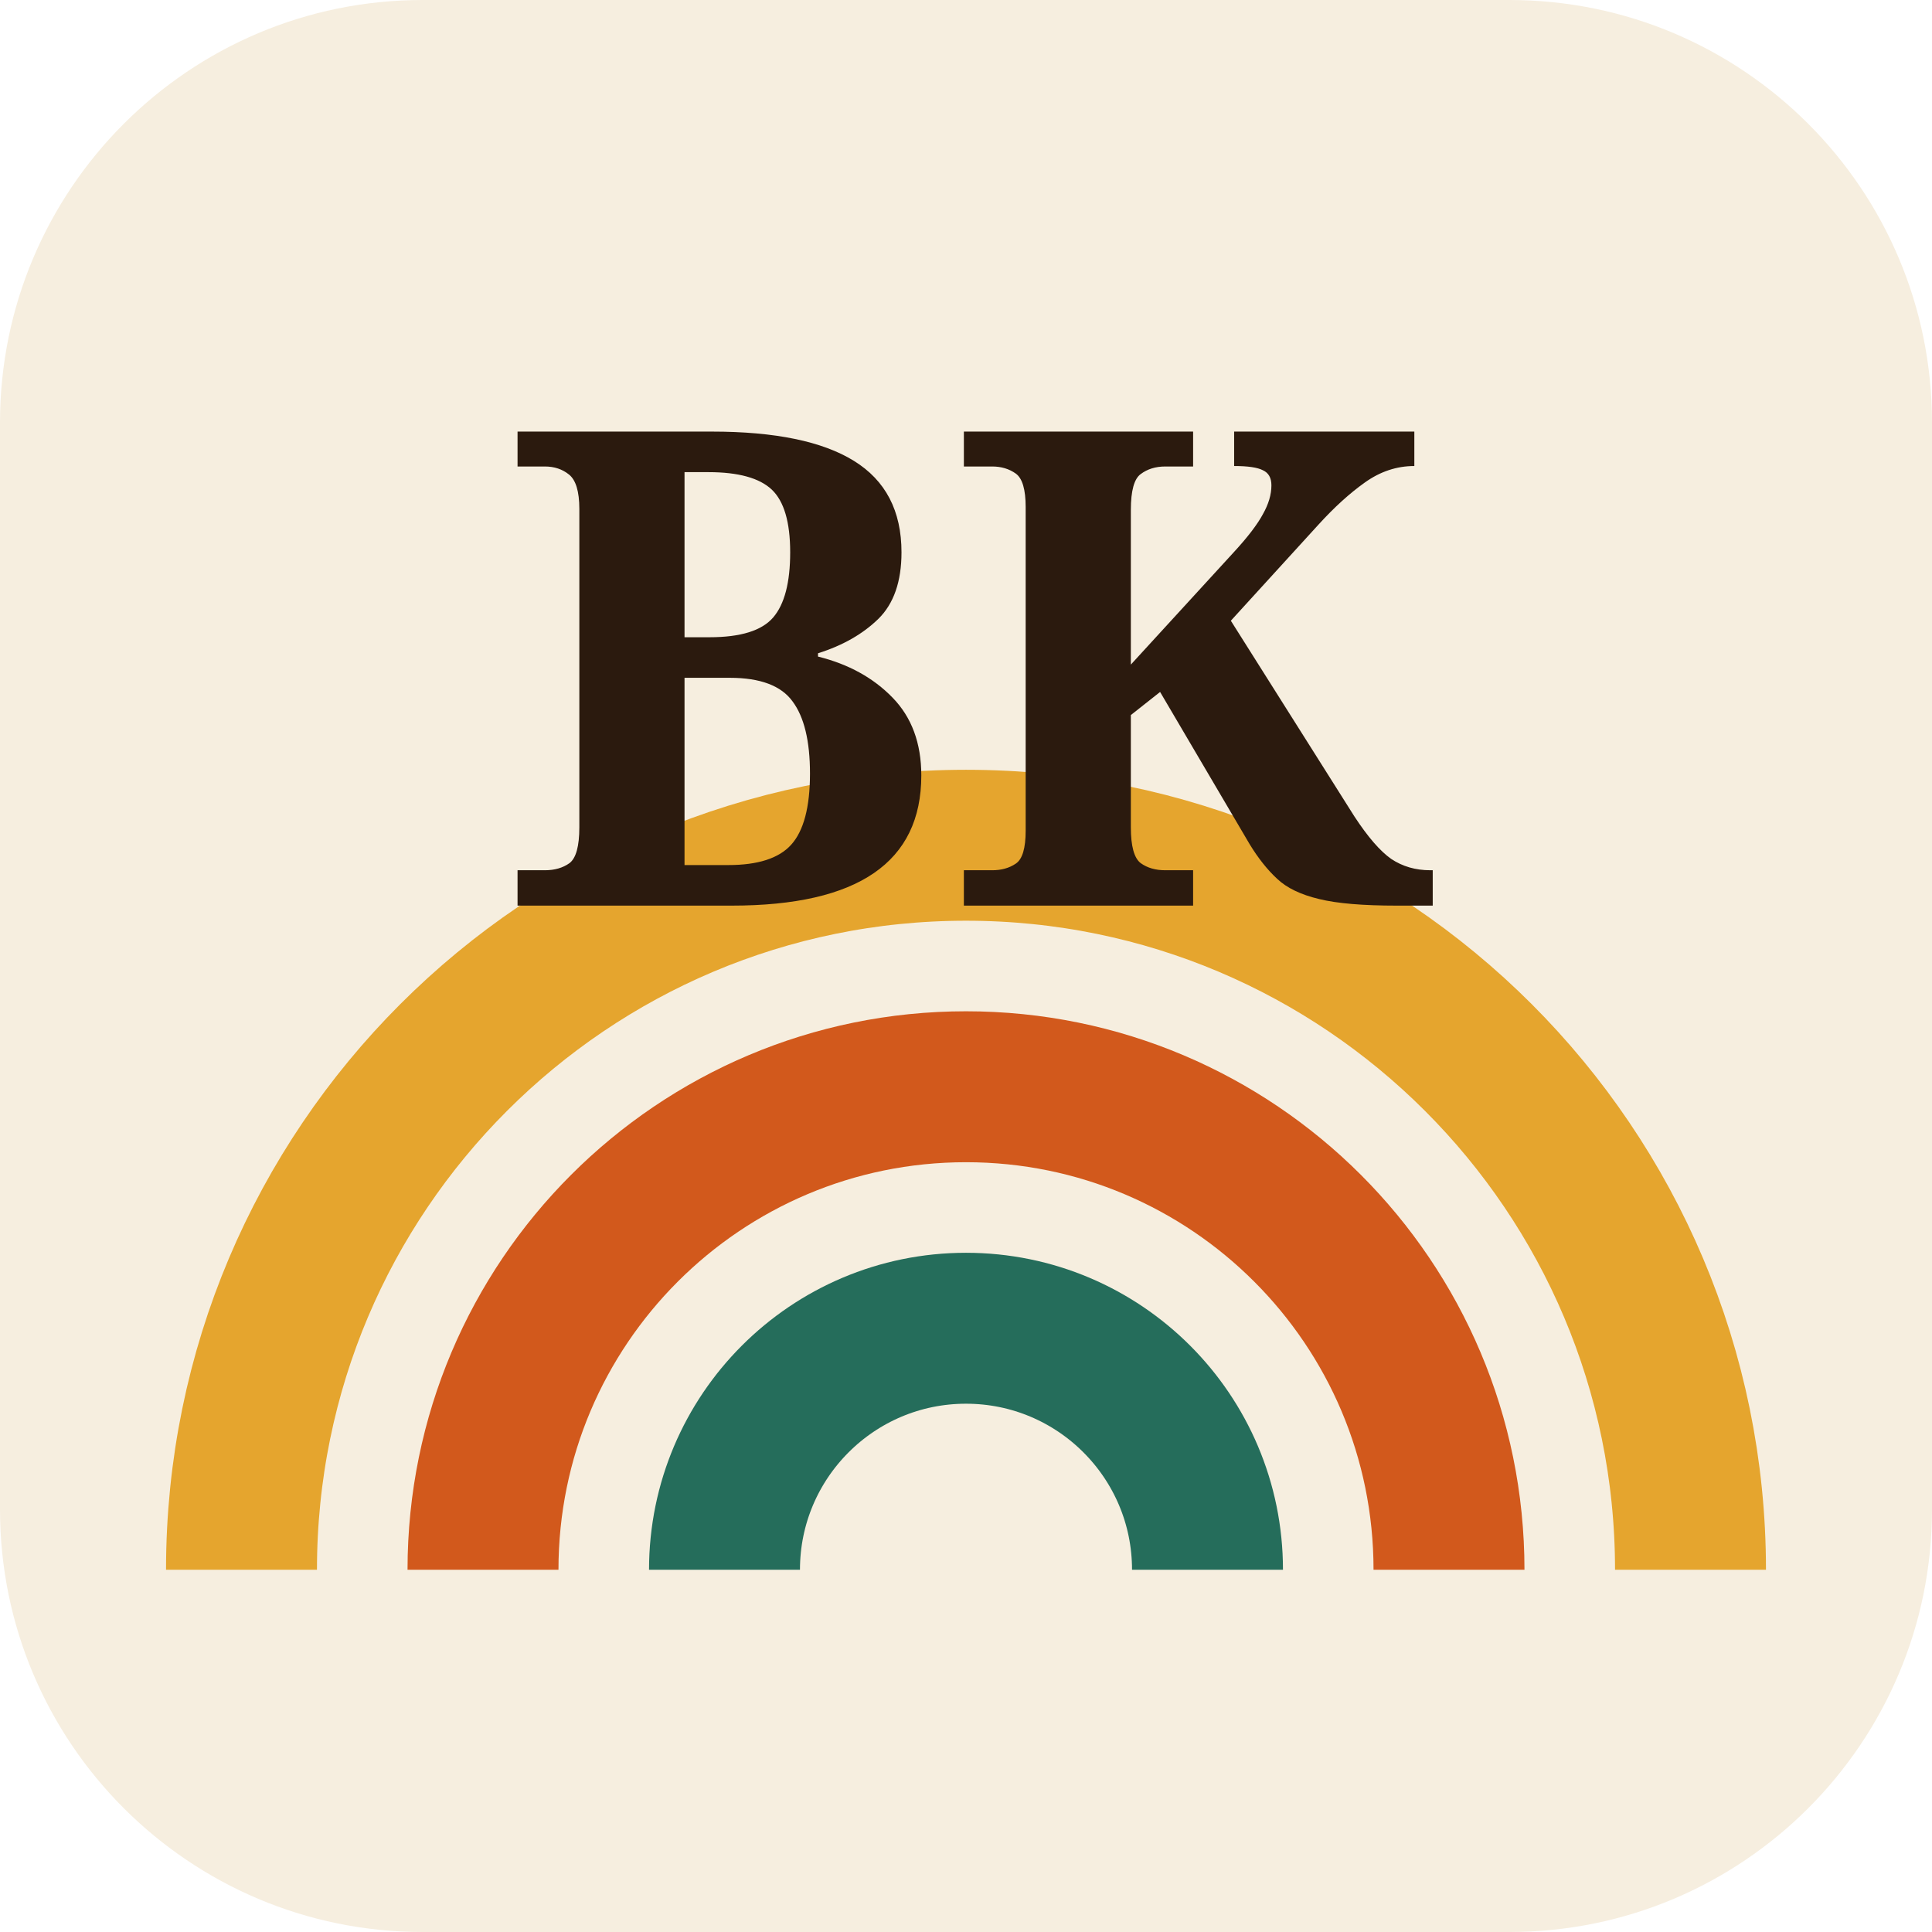
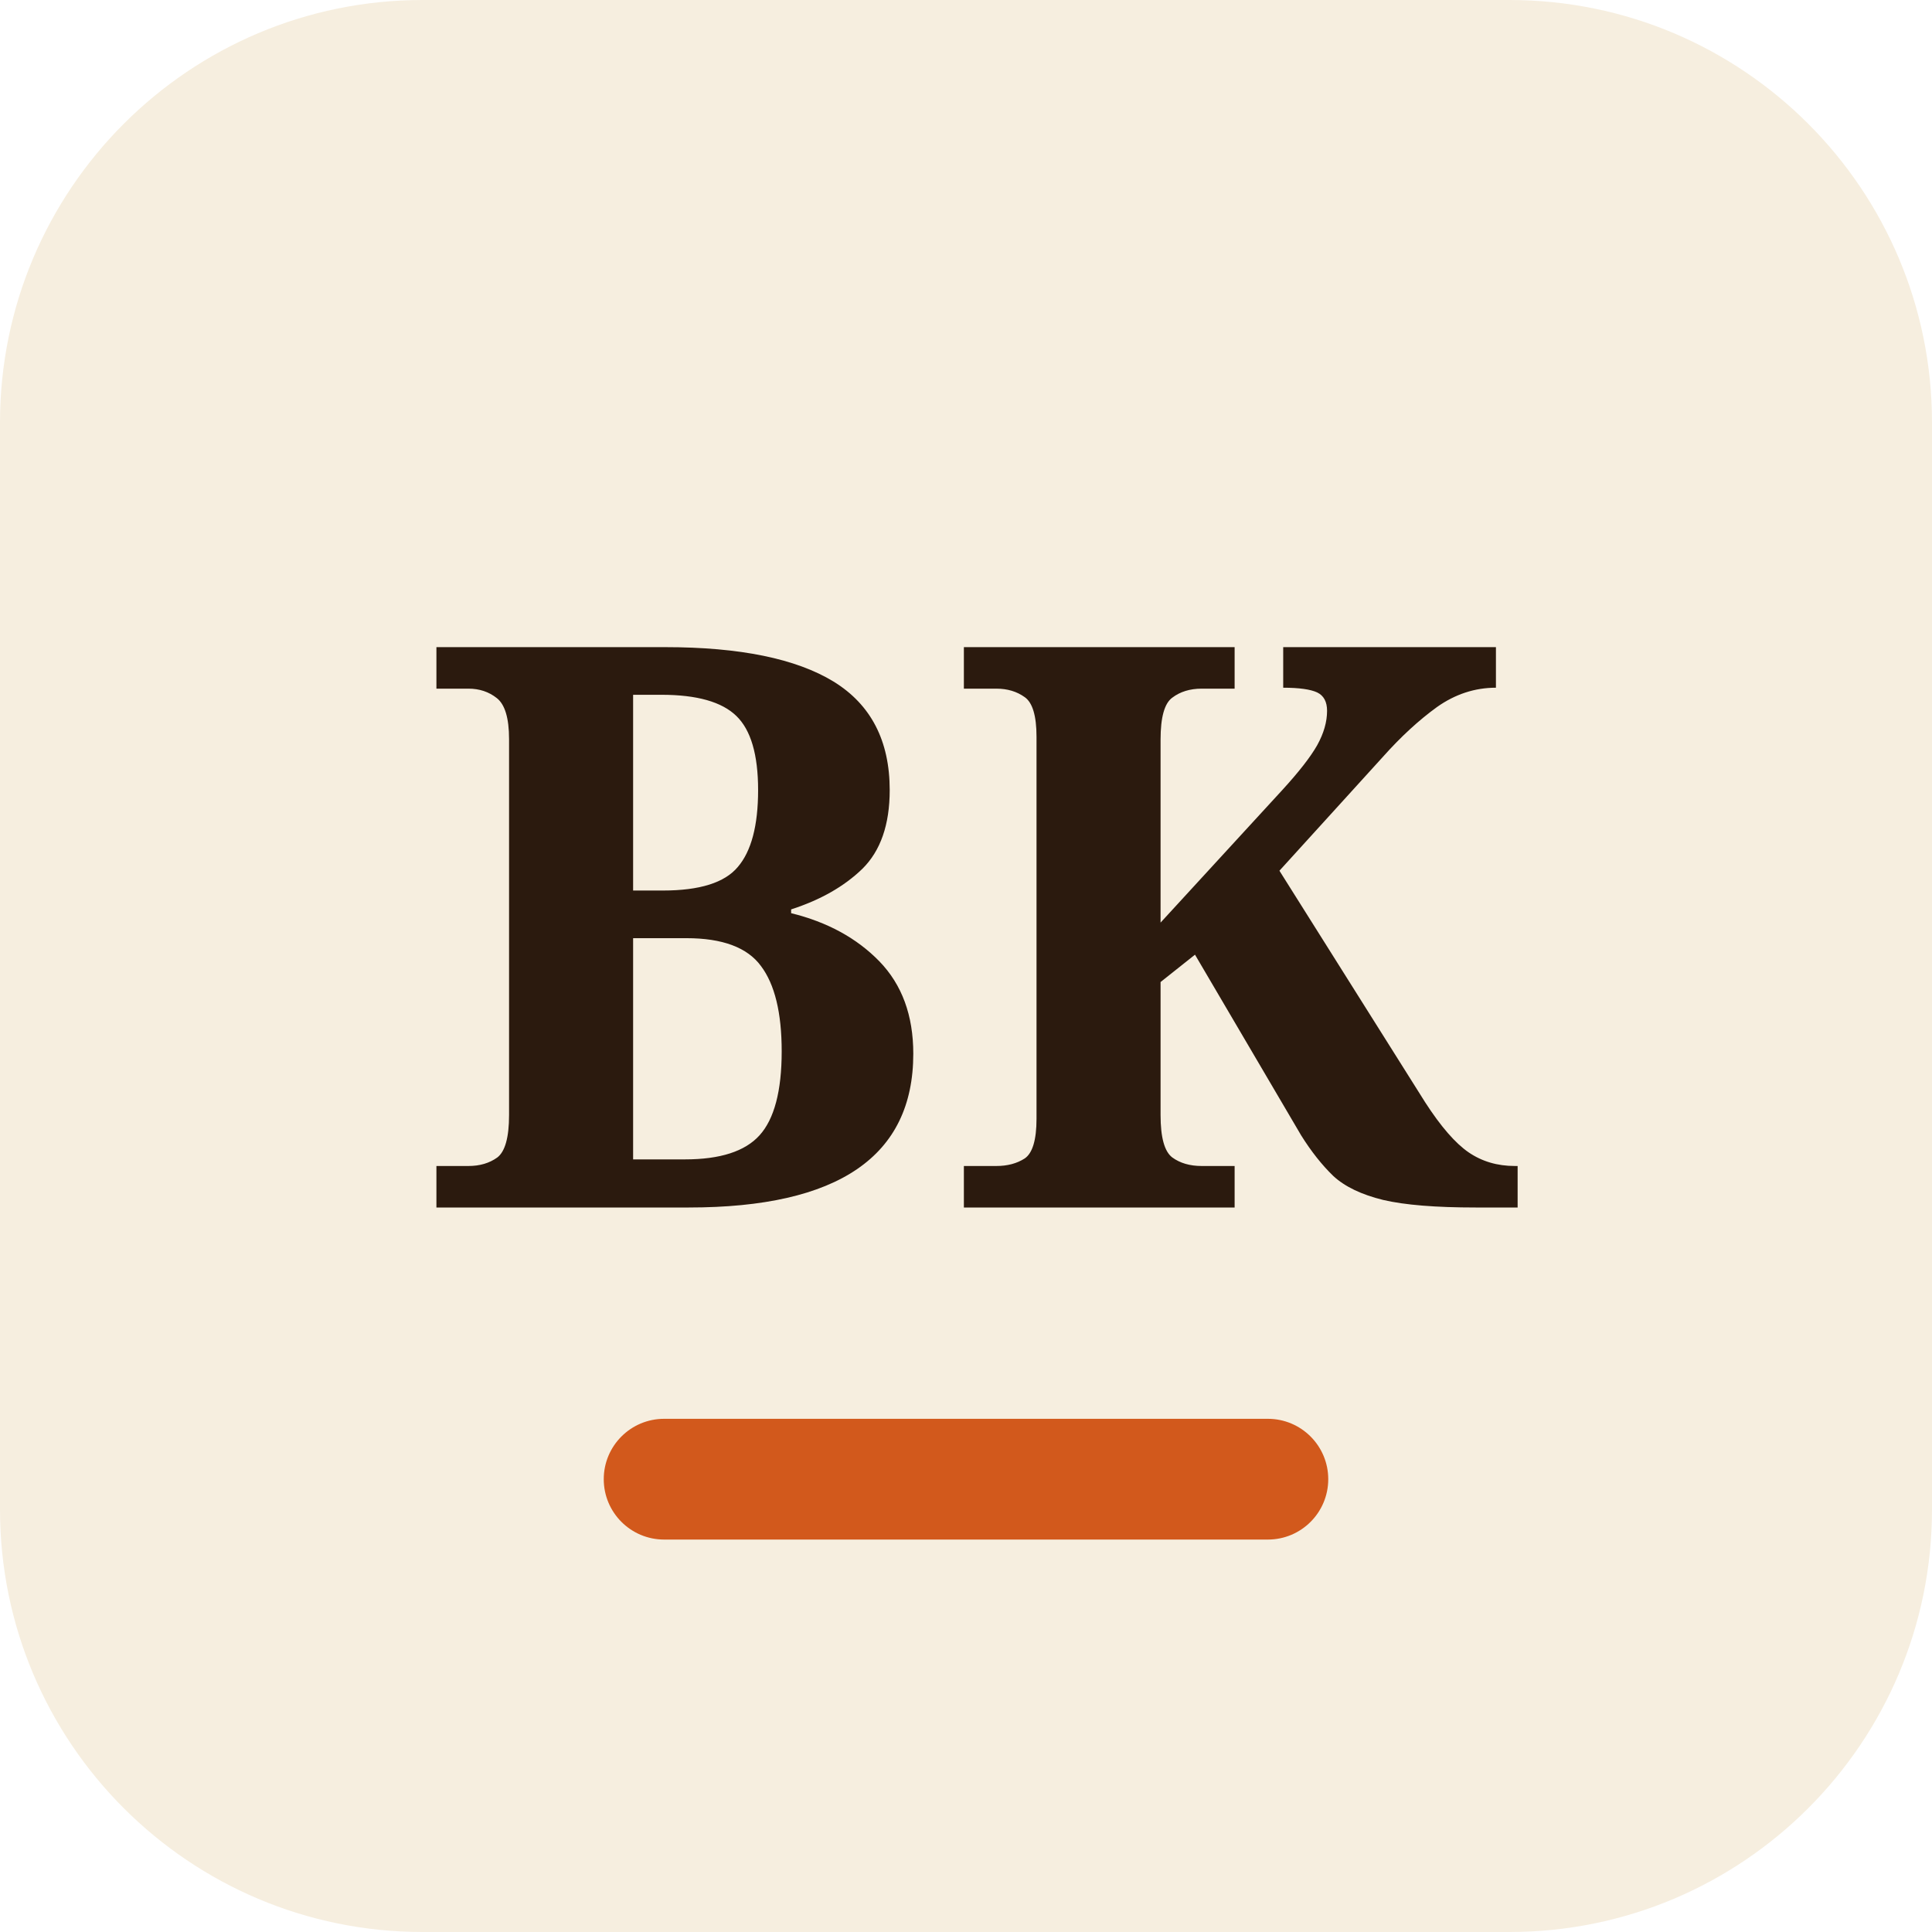
<svg xmlns="http://www.w3.org/2000/svg" viewBox="0 0 64 64">
  <rect width="64" height="64" rx="14" fill="#f6eedf" />
-   <path d="M8 52 a24 24 0 0 1 48 0" fill="none" stroke="#e5a52e" stroke-width="5" />
-   <path d="M16 52 a16 16 0 0 1 32 0" fill="none" stroke="#d2591c" stroke-width="5" />
-   <path d="M24 52 a8 8 0 0 1 16 0" fill="none" stroke="#256d5b" stroke-width="5" />
-   <text x="32" y="30" font-family="Georgia, serif" font-weight="900" font-size="22" fill="#2b1a0e" text-anchor="middle">BK</text>
+   <text x="32" y="40" font-family="Georgia, serif" font-weight="900" font-size="26" fill="#2b1a0e" text-anchor="middle">BK</text>
+   <rect x="20" y="47" width="24" height="4" rx="2" fill="#d2591c" />
</svg>
